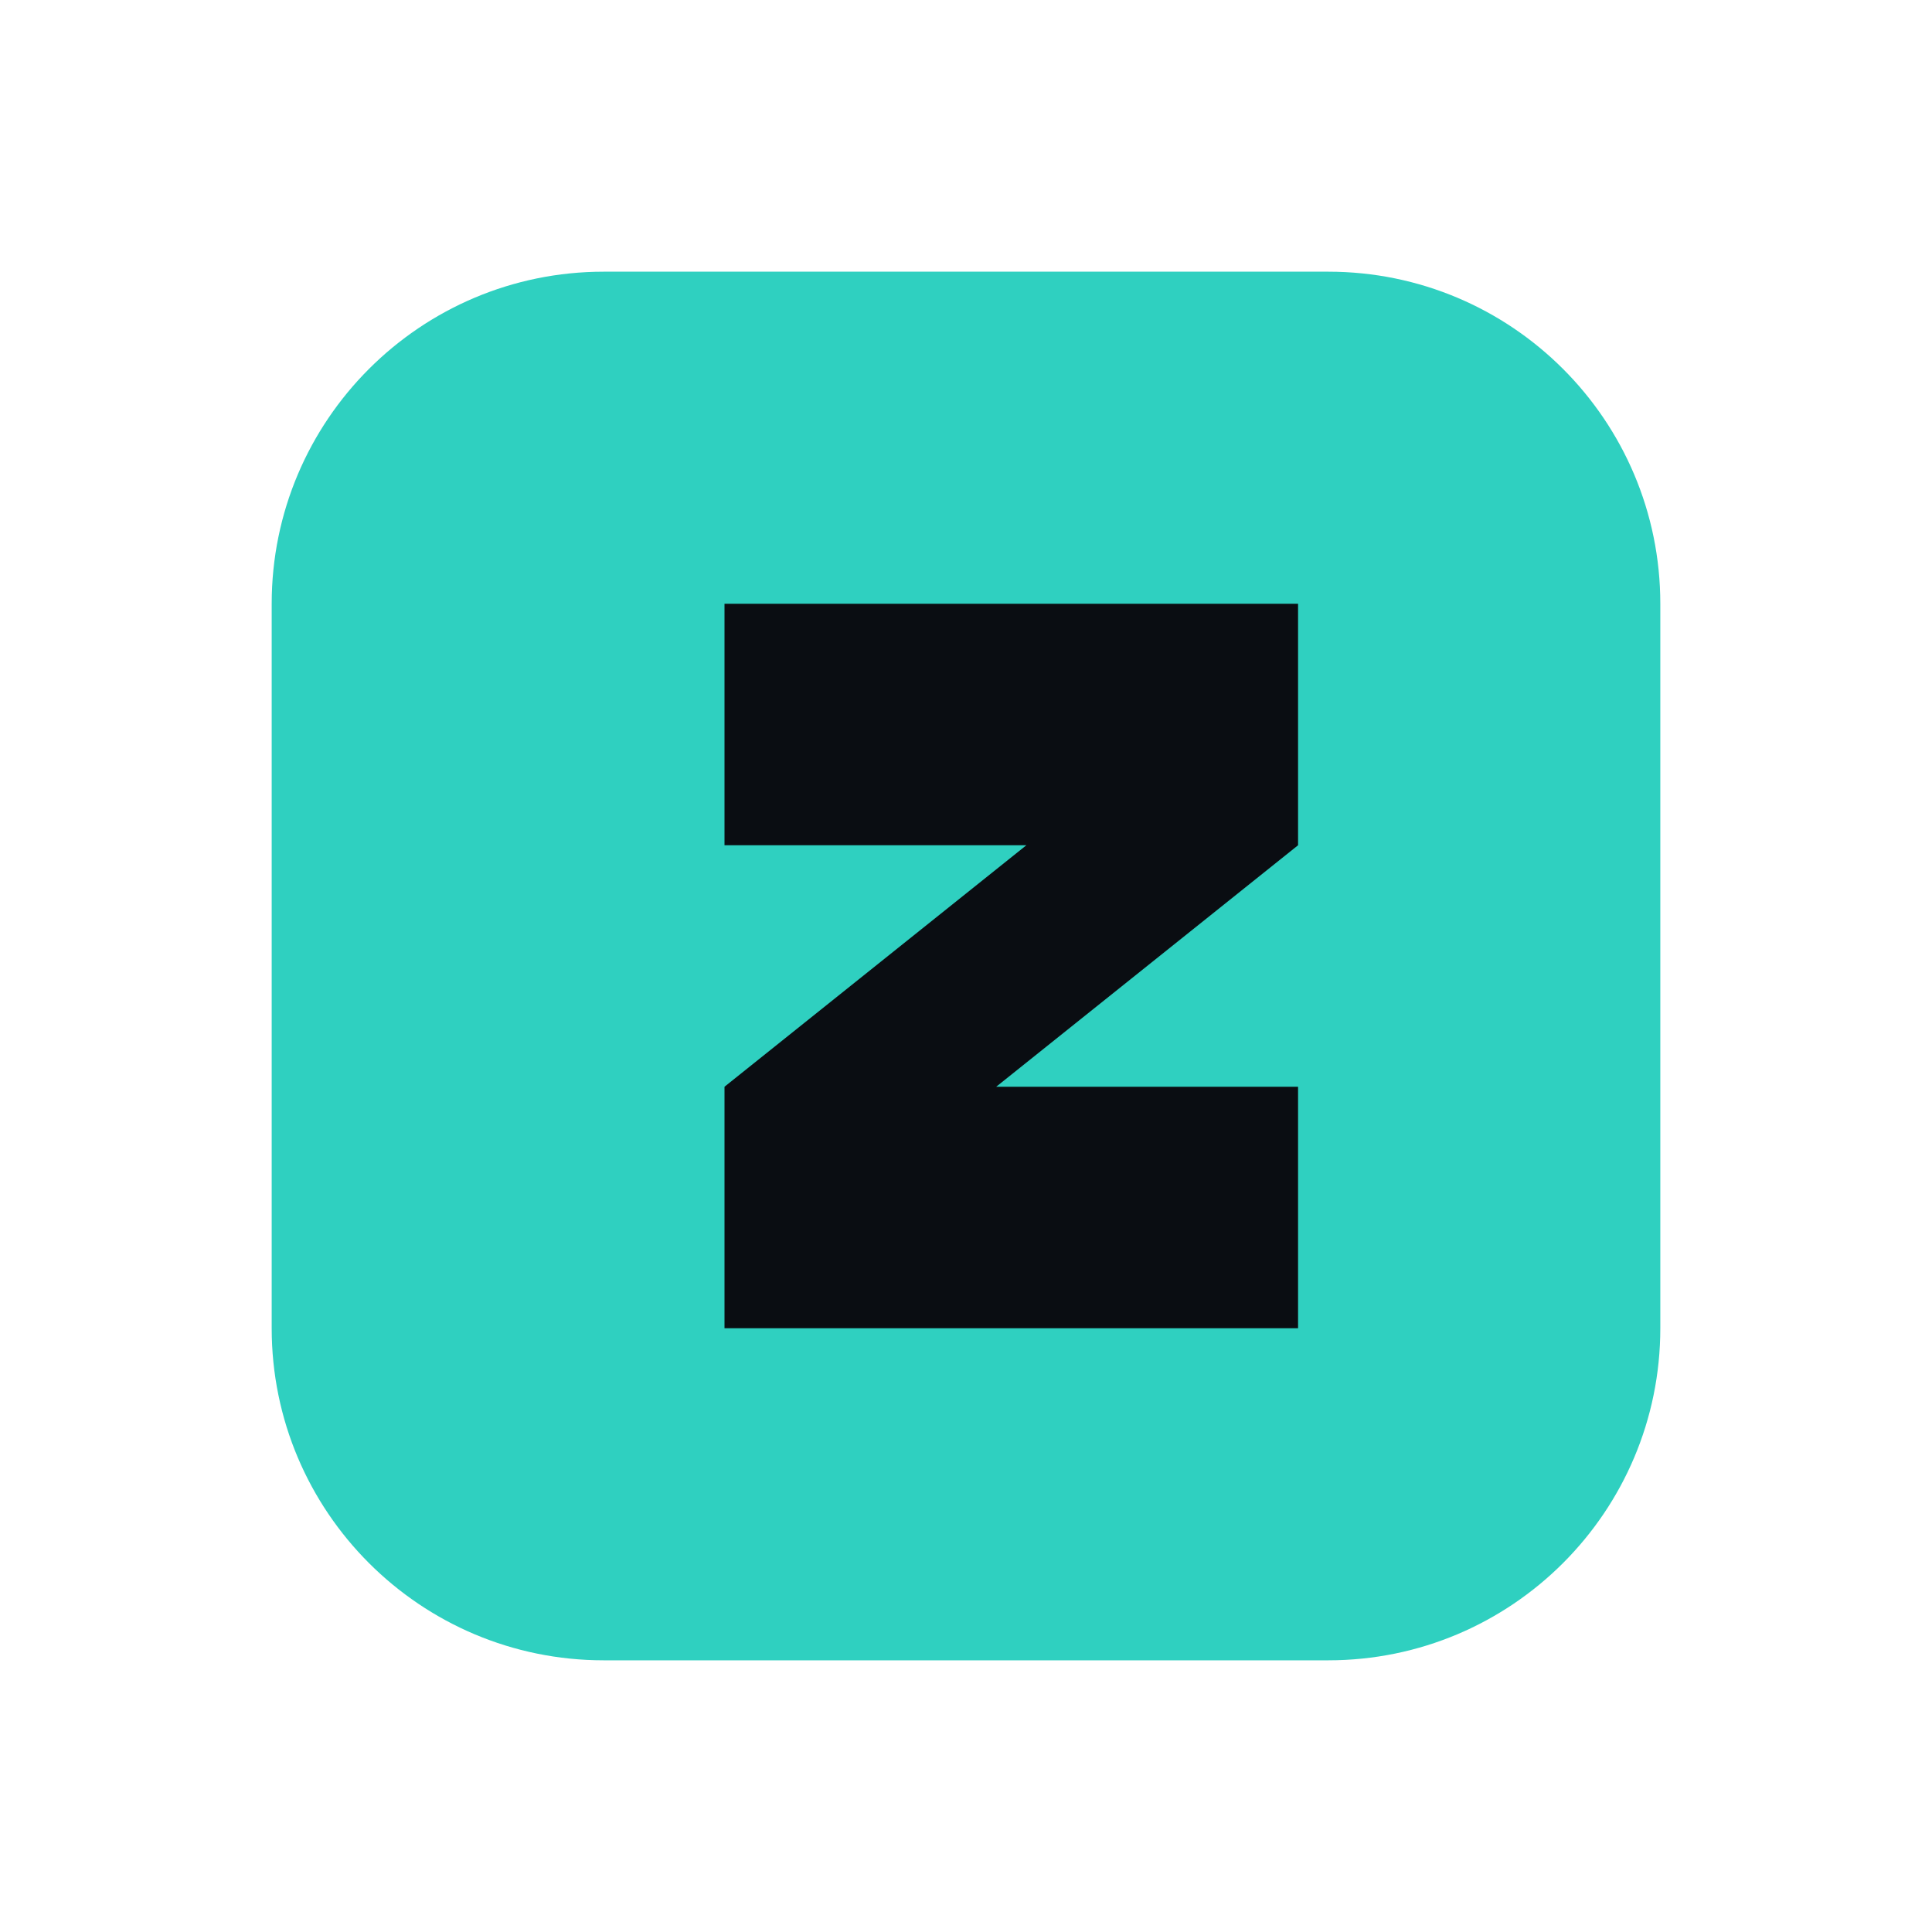
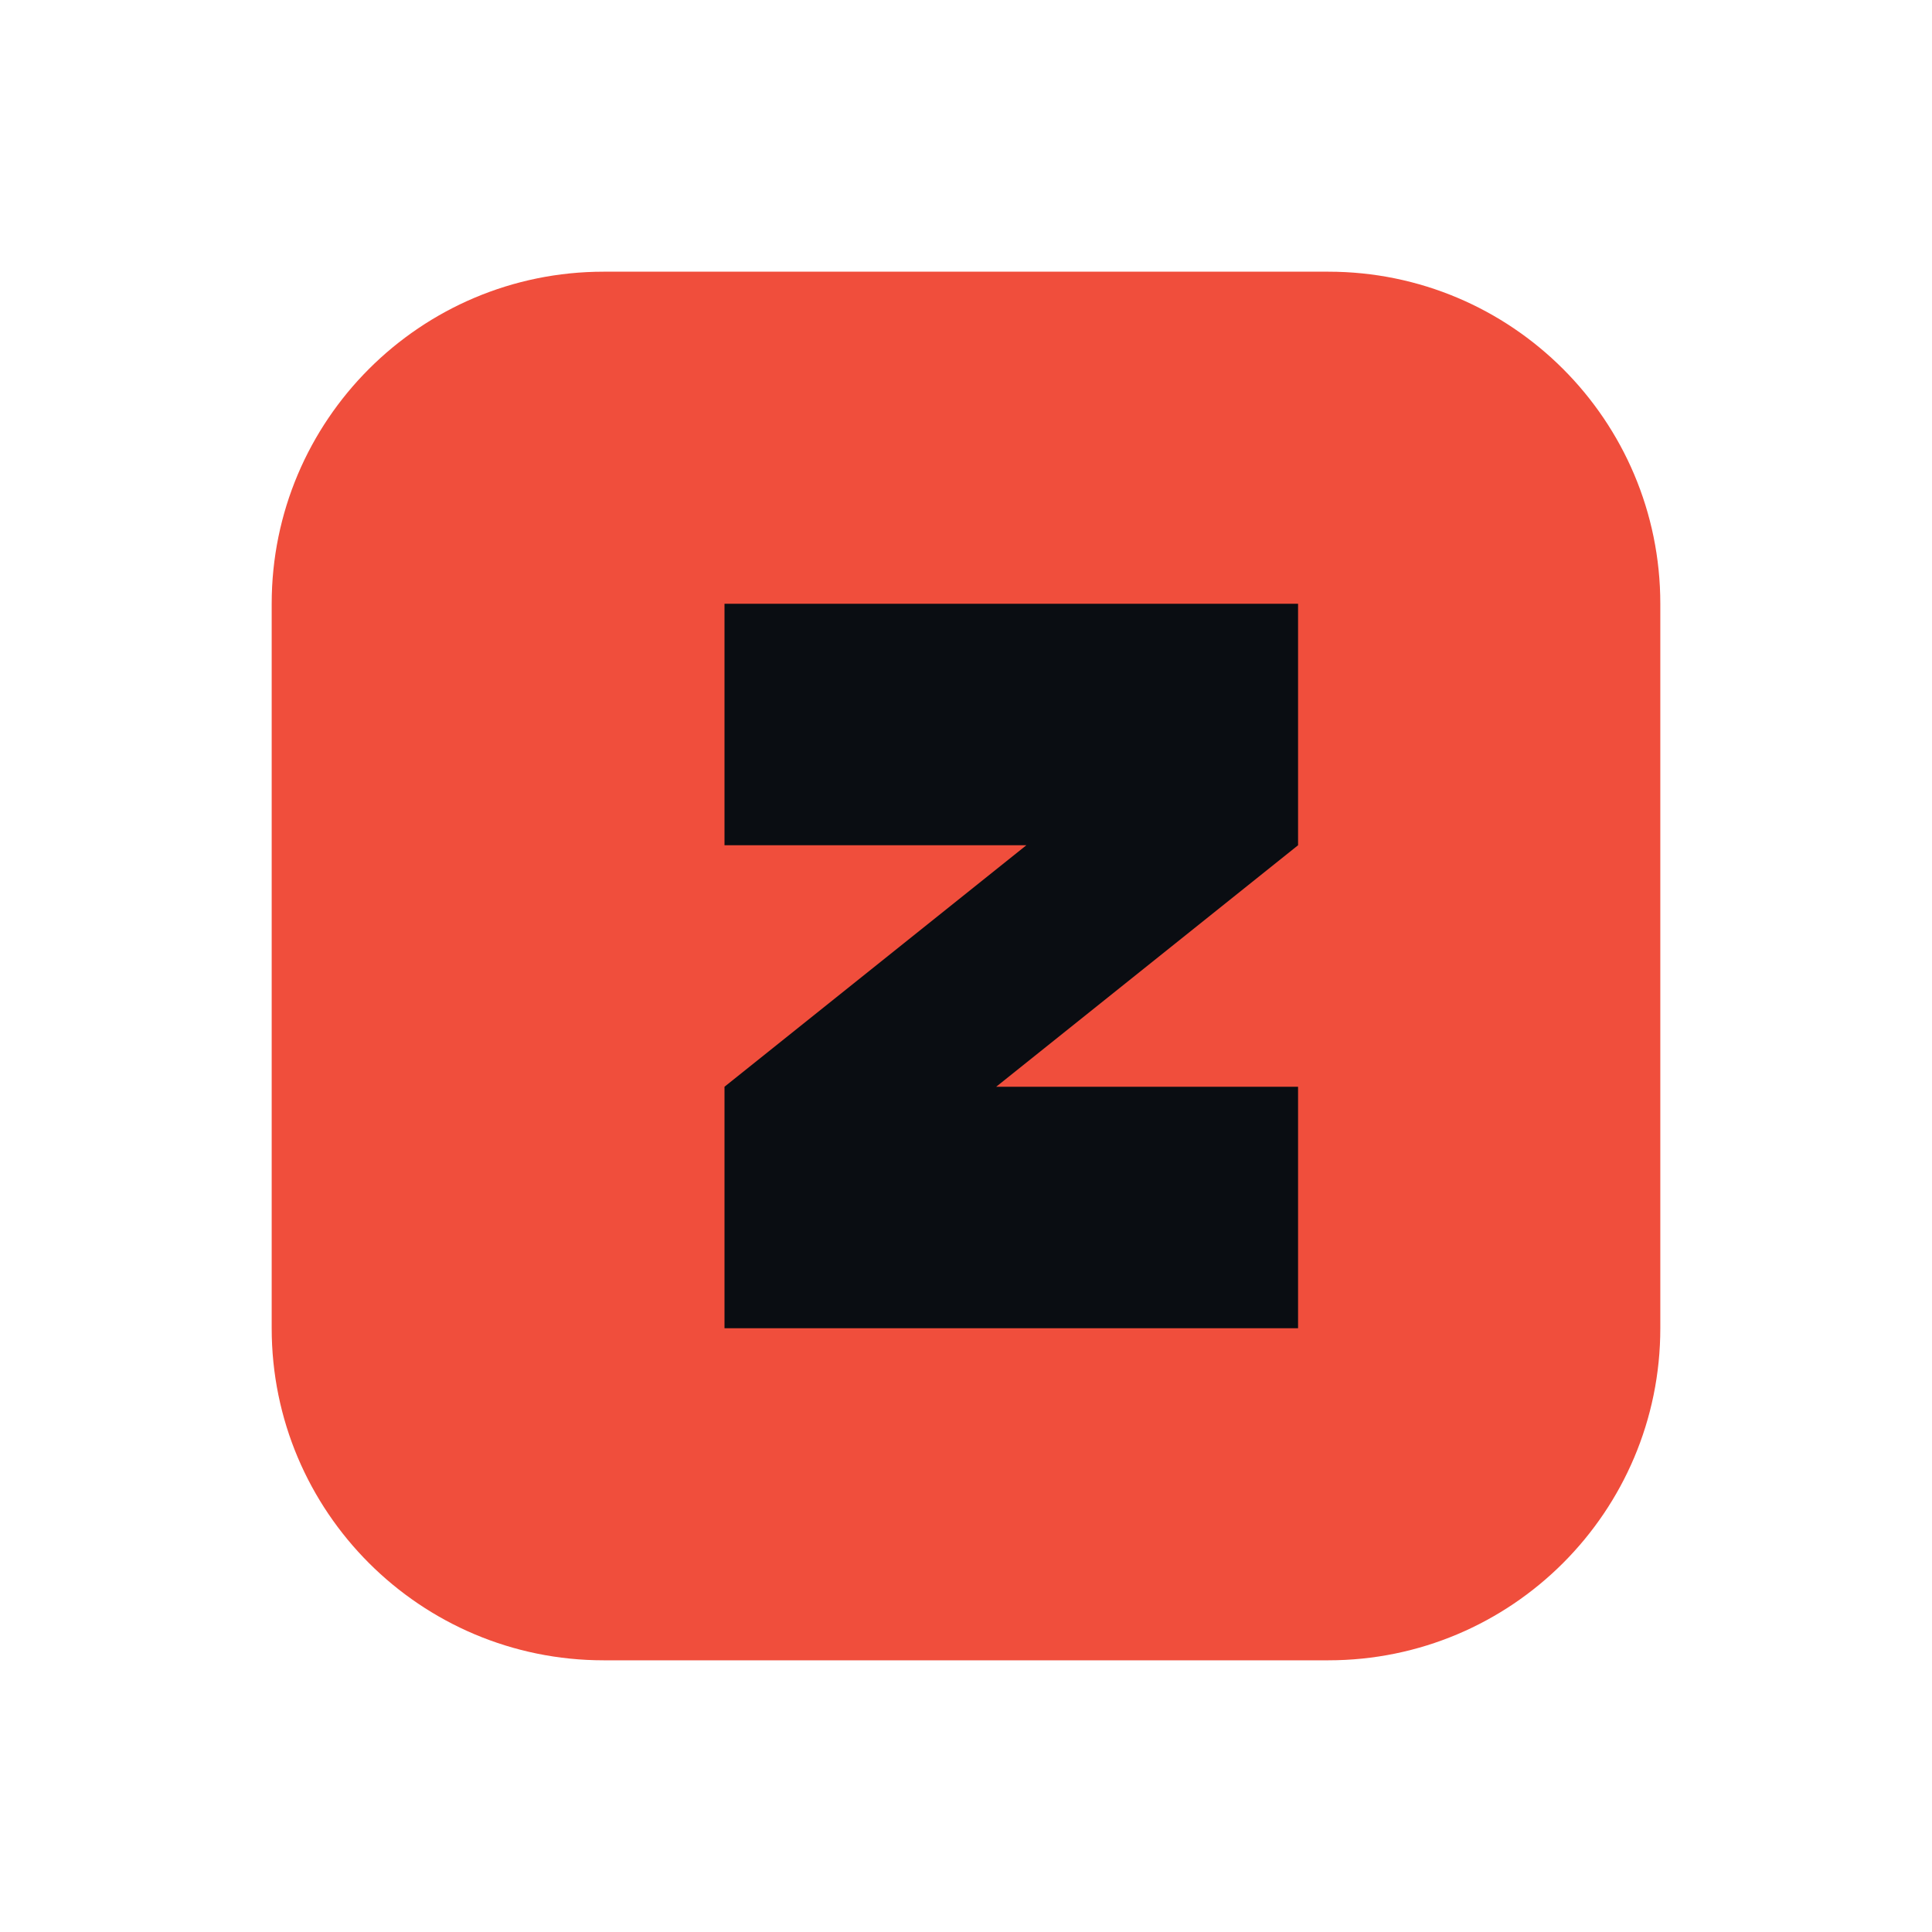
<svg xmlns="http://www.w3.org/2000/svg" viewBox="0 0 128 128" role="img" aria-labelledby="t">
-   <path fill="#2FD0C0" d="M40 18 H88 A22 22 0 0 1 110 40 V88 A22 22 0 0 1 88 110 H40 A22 22 0 0 1 18 88 V40 A22 22 0 0 1 40 18 Z" />
+   <path fill="#F04E3C" d="M40 18 H88 A22 22 0 0 1 110 40 V88 A22 22 0 0 1 88 110 H40 A22 22 0 0 1 18 88 V40 A22 22 0 0 1 40 18 Z" />
  <path fill="#0A0D12" d="M48 40 L86 40 L86 56 L66 72 L86 72 L86 88 L48 88 L48 72 L68 56 L48 56 Z" />
</svg>
